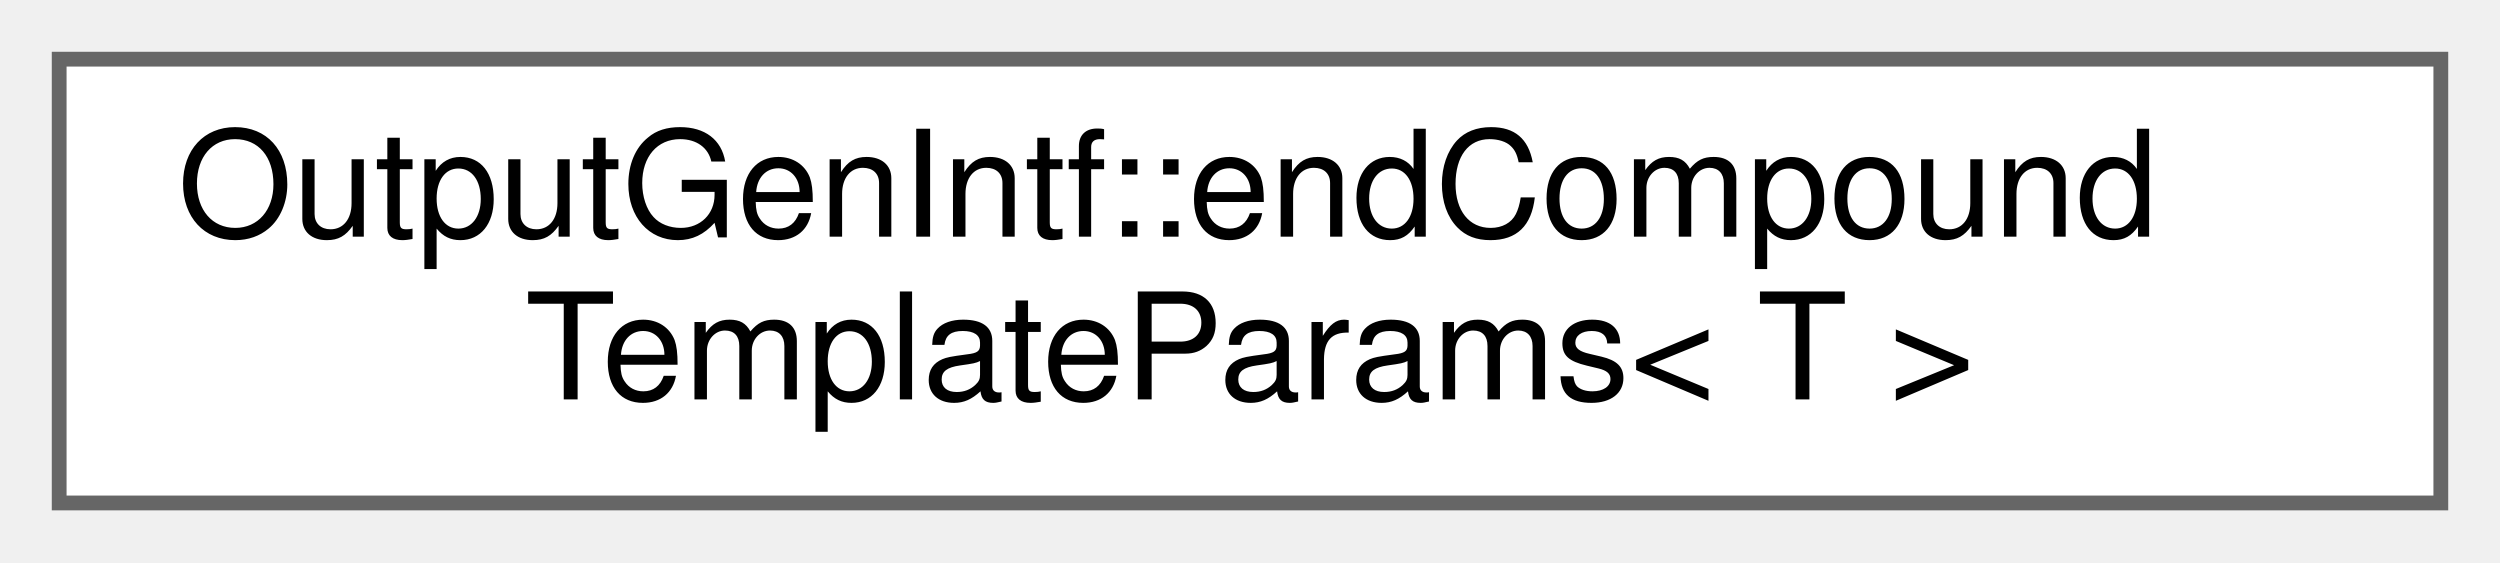
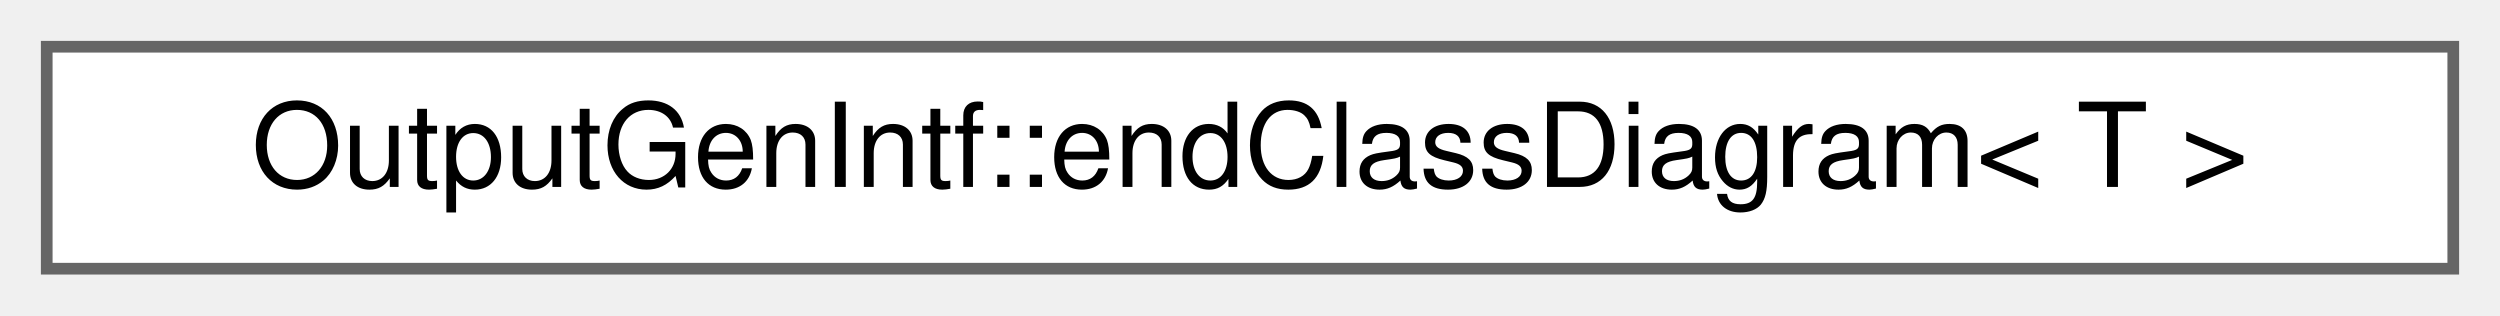
- <svg xmlns="http://www.w3.org/2000/svg" xmlns:xlink="http://www.w3.org/1999/xlink" width="169pt" height="38pt" viewBox="0.00 0.00 169.00 38.00">
-   <g id="graph0" class="graph" transform="scale(1 1) rotate(0) translate(4 34)">
+ <svg xmlns="http://www.w3.org/2000/svg" xmlns:xlink="http://www.w3.org/1999/xlink" width="214pt" height="27pt" viewBox="0.00 0.00 214.00 27.00">
+   <g id="graph0" class="graph" transform="scale(1 1) rotate(0) translate(4 23)">
    <g id="Node000000" class="node">
      <g id="a_Node000000">
-         <a xlink:href="dc/d0d/struct_output_gen_intf_1_1end_compound_template_params.html" target="_top" xlink:title=" ">
-           <polygon fill="white" stroke="#666666" points="161,-30 0,-30 0,0 161,0 161,-30" />
-           <text text-anchor="start" x="8" y="-18" font-family="Helvetica,sans-Serif" font-size="10.00">OutputGenIntf::endCompound</text>
-           <text text-anchor="middle" x="80.5" y="-7" font-family="Helvetica,sans-Serif" font-size="10.00">TemplateParams&lt; T &gt;</text>
+         <a xlink:href="d7/ddf/struct_output_gen_intf_1_1end_class_diagram.html" target="_top" xlink:title=" ">
+           <polygon fill="white" stroke="#666666" points="206,-19 0,-19 0,0 206,0 206,-19" />
+           <text text-anchor="middle" x="103" y="-7" font-family="Helvetica,sans-Serif" font-size="10.00">OutputGenIntf::endClassDiagram&lt; T &gt;</text>
        </a>
      </g>
    </g>
  </g>
</svg>
